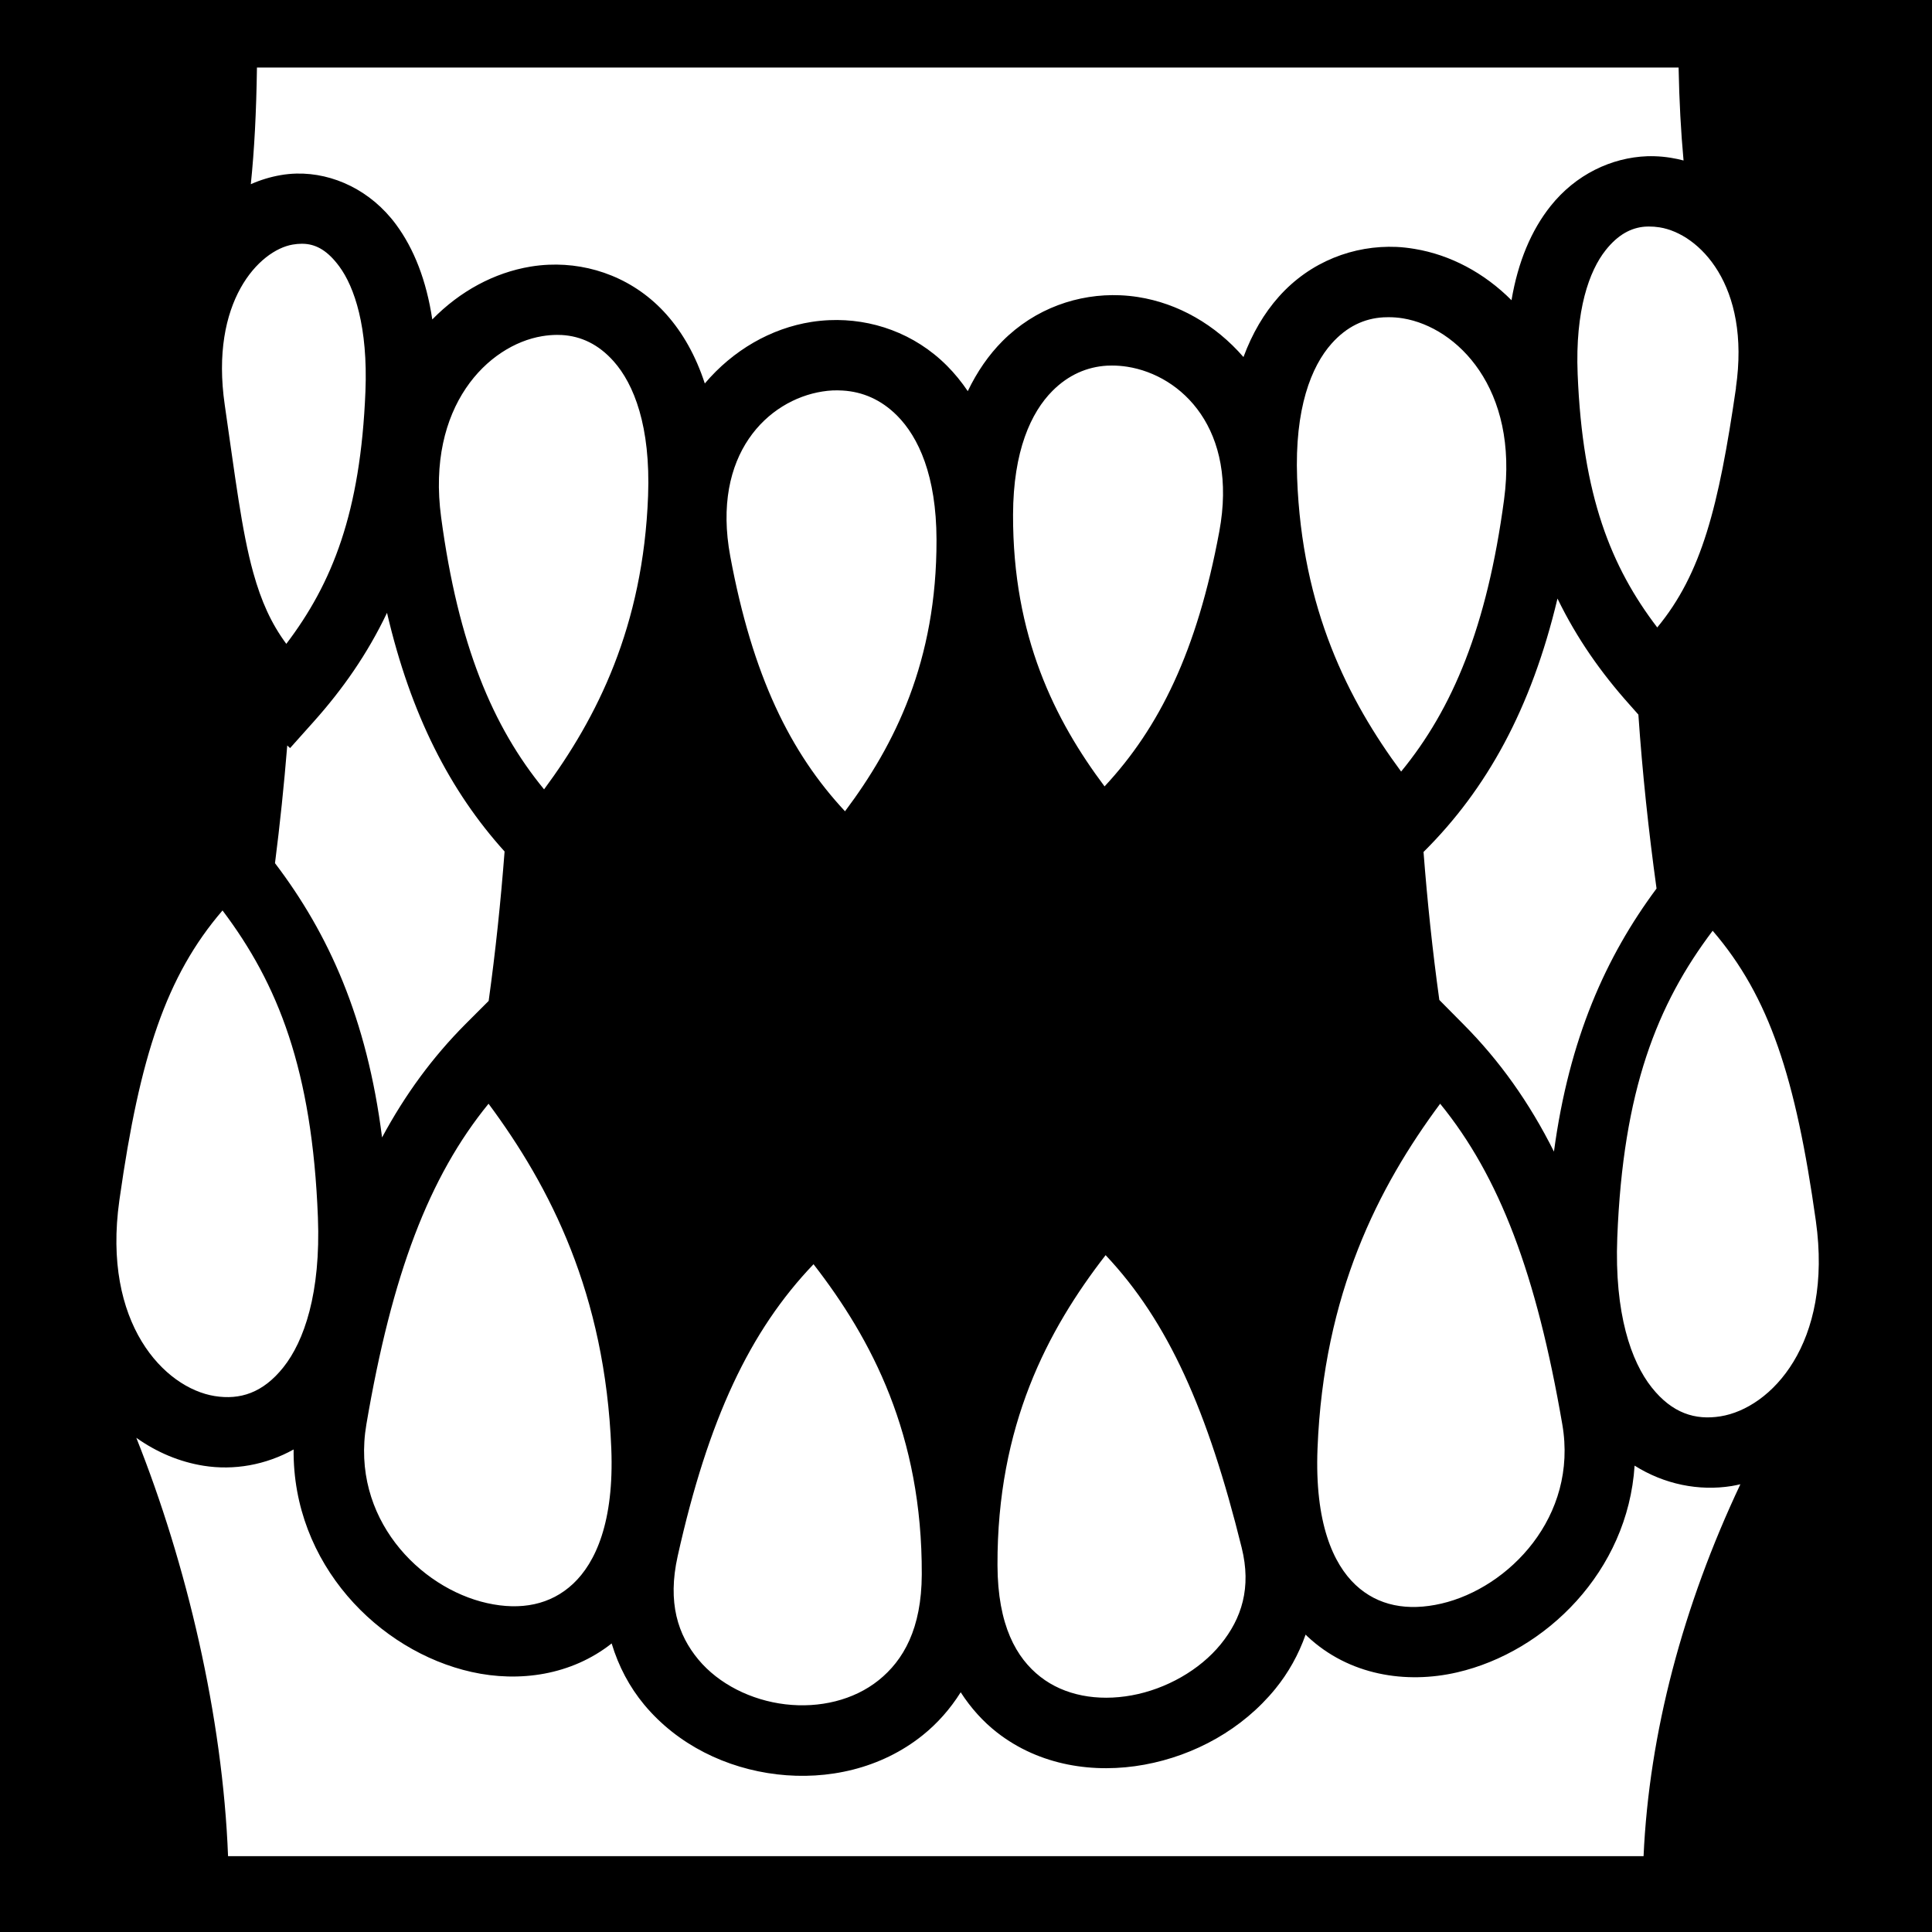
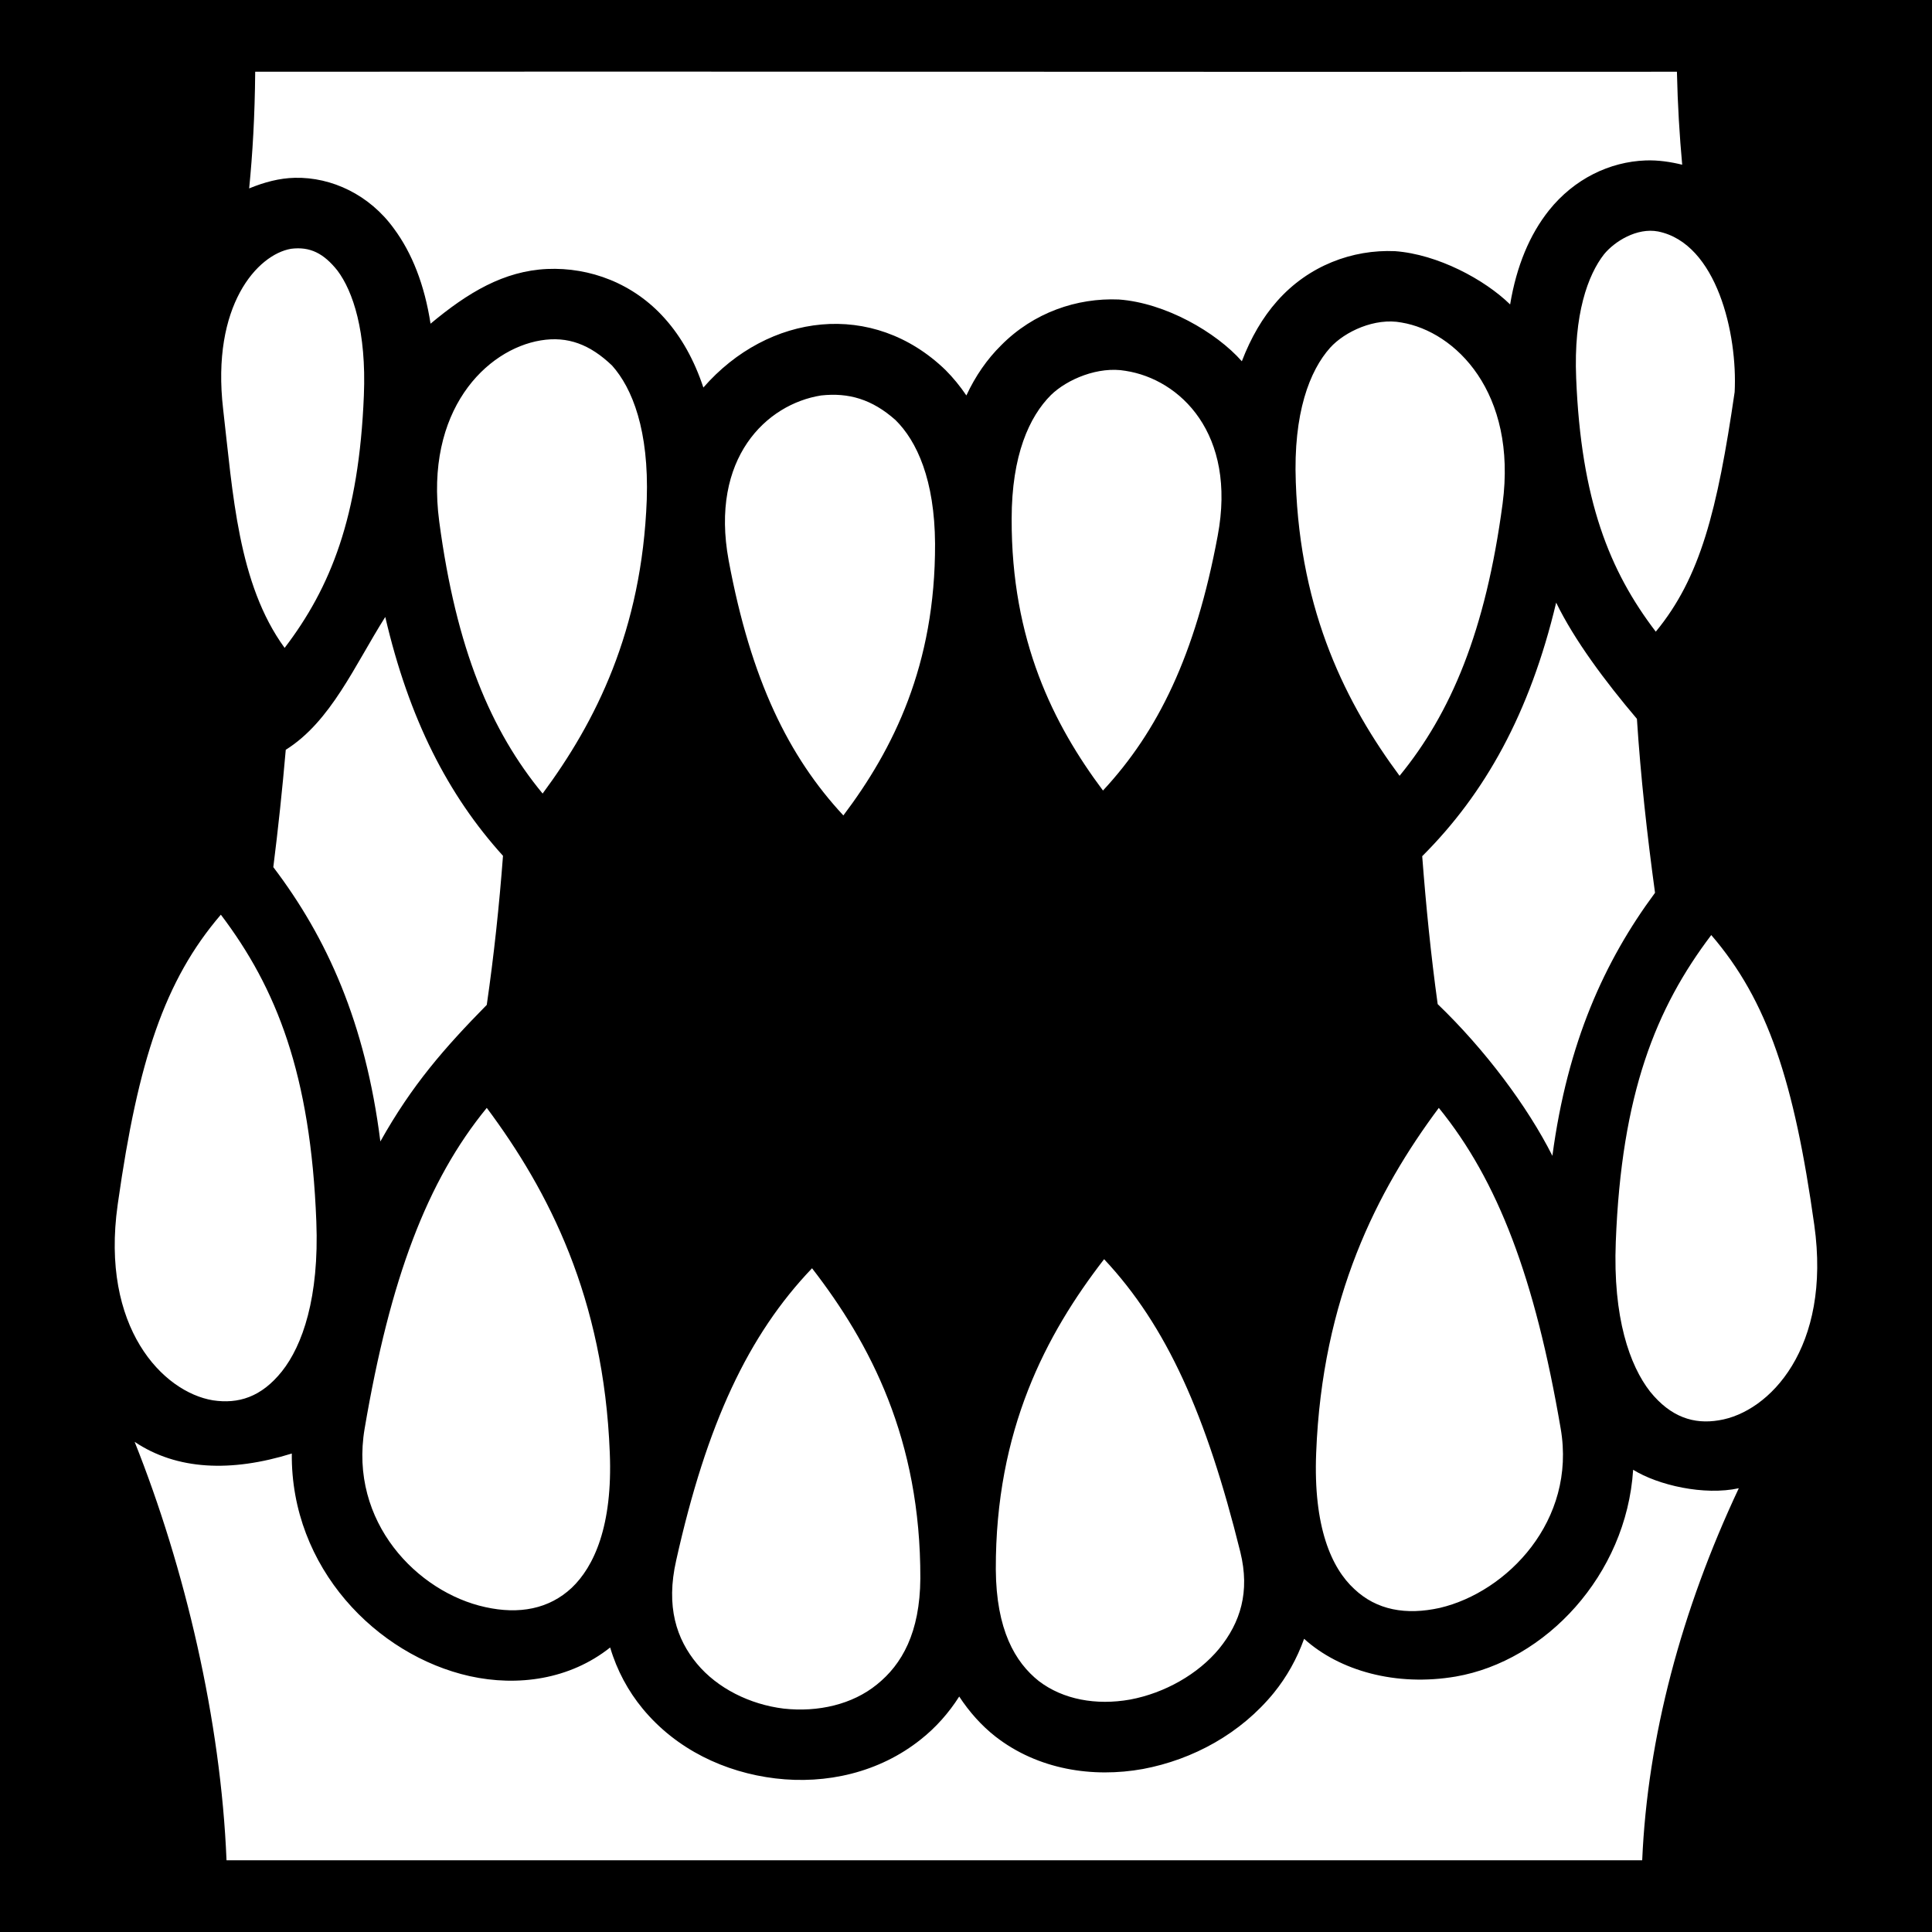
<svg xmlns="http://www.w3.org/2000/svg" viewBox="0 0 512 512">
  <path d="M0 0h512v512H0z" />
-   <path d="M68.094 17.906c-.167 11.805-.686 21.837-1.625 30.907 2.535-1.122 5.19-1.935 7.936-2.407 1.378-.236 2.76-.374 4.156-.406 9.774-.22 19.76 4.52 26.376 13.47 4.792 6.48 8.067 14.87 9.624 25.186 7.324-7.493 16.408-12.4 26.032-14 1.59-.264 3.2-.43 4.812-.5 11.283-.486 22.86 3.803 31.188 13.156 4.374 4.915 7.817 11.037 10.187 18.313 7.492-8.843 17.553-14.636 28.282-16.313 1.565-.244 3.164-.4 4.75-.468 11.108-.47 22.53 3.426 31.188 12.125 1.99 2 3.815 4.237 5.47 6.686 2.47-5.145 5.545-9.59 9.186-13.25 8.658-8.7 20.112-12.625 31.22-12.156 1.586.067 3.154.224 4.718.47 10.564 1.65 20.484 7.29 27.937 15.905 2.322-6.265 5.474-11.617 9.376-16 8.327-9.354 19.905-13.674 31.188-13.188 1.612.07 3.223.268 4.812.532 9.454 1.57 18.4 6.322 25.656 13.593 1.73-10.233 5.26-18.544 10.344-24.938 6.655-8.368 16.14-12.877 25.625-13.22.634-.022 1.276-.013 1.908 0 1.443.034 2.89.18 4.312.407 1.146.184 2.286.427 3.406.72-.7-7.625-1.14-15.727-1.312-24.626H68.094zM436.906 60.03c-.316.004-.627.01-.937.032-3.727.287-7.168 2.106-10.44 6.22-4.36 5.484-8.117 15.924-7.436 32.843 1.3 32.283 8.82 51.064 21.094 67.156 11.796-14.268 16.28-31.97 20.875-63.53h-.032c3.952-27.157-9.74-40.827-20.217-42.5-.983-.157-1.958-.228-2.907-.22zM80.03 64.595c-.8-.003-1.635.076-2.468.22-8.878 1.523-21.985 15.113-18 42.5 2.75 18.896 4.472 33.375 7.563 44.467 2.1 7.537 4.74 13.436 8.75 18.845 12.178-16.047 19.675-34.765 20.97-66.906.683-17.018-2.902-27.666-6.94-33.126-3.027-4.095-5.94-5.735-9.093-5.97-.262-.02-.514-.03-.78-.03zm287.876 19.47c-.43 0-.858.006-1.28.03-5.082.29-9.718 2.438-13.75 6.97-5.38 6.04-9.807 17.21-9.126 35.592 1.288 34.78 13.587 58.906 27.563 77.813 13.626-16.595 22.755-38.282 27.28-72.064 3.952-29.502-12.472-45.66-26.75-48.03-1.338-.223-2.65-.317-3.937-.314zM147.594 88.75c-1.288.005-2.6.12-3.938.344-14.277 2.372-30.7 18.497-26.75 48 4.526 33.784 13.654 55.5 27.28 72.094 13.977-18.908 26.276-43.064 27.564-77.844.68-18.383-3.747-29.553-9.125-35.594-4.033-4.53-8.67-6.68-13.75-6.97-.423-.023-.852-.032-1.28-.03zm147.094 8.125c-.443 0-.875.006-1.313.03-5.257.306-10.222 2.422-14.47 6.69-5.66 5.688-10.39 15.864-10.436 32.81-.087 32.22 11.103 54.473 24.25 72 14.505-15.557 24.516-35.81 30.405-67.53 5.036-27.12-9.986-41.434-24.406-43.688-1.353-.21-2.706-.313-4.033-.312zm-74.032 6.594c-.89.04-1.786.14-2.687.28-14.42 2.253-29.475 16.566-24.44 43.688 5.89 31.71 15.908 52.006 30.407 67.562 13.156-17.533 24.336-39.76 24.25-72-.045-16.947-4.775-27.155-10.437-32.844-4.246-4.267-9.18-6.352-14.438-6.656-.876-.05-1.764-.07-2.656-.03zm192.094 55.155c-6.976 29.334-18.83 50.566-35.375 67.03l-.125.126c1.01 13.095 2.378 26.17 4.188 39.22l6.312 6.375c9.664 9.708 17.555 20.81 24.063 33.813 4.036-29.98 13.75-51.635 27.187-69.72-2.12-15.354-3.754-30.718-4.813-46.093l-2.437-2.75c-7.396-8.283-13.847-17.378-19-28zm-310.188 3.78c-5.214 10.953-11.797 20.296-19.374 28.782l-6.313 7.063-.75-.688c-.845 10.397-1.92 20.8-3.25 31.188 14.2 18.672 24.38 41.12 28.375 72.688 6.127-11.402 13.41-21.31 22.125-30.063l6.125-6.125c1.833-13.178 3.202-26.37 4.22-39.594-14.4-15.952-24.843-36.158-31.157-63.25zM58.97 241.282c-14.953 17.382-21.94 38.804-27.25 76.22l-.095.656c-4.582 32.572 11.943 49.68 25.28 51.813 6.67 1.066 12.776-.797 18.22-7.658 5.444-6.86 9.91-19.563 9.125-39.718-1.52-39.13-10.587-61.85-25.28-81.313zm394.905 5.376c-14.694 19.462-23.76 42.186-25.28 81.313-.785 20.154 3.68 32.857 9.124 39.717 5.443 6.86 11.548 8.724 18.217 7.657 13.34-2.134 29.864-19.24 25.282-51.813-5.328-37.86-12.29-59.382-27.345-76.874zM129.47 292.5c-15.783 19.343-25.593 45.156-32.376 84.97-4.224 24.79 14.138 43.388 32 47.374 8.93 1.993 16.827.462 22.78-5.125 5.955-5.588 10.9-16.38 10.126-35.845-1.63-41.025-16.197-69.36-32.53-91.375zm252.186 0c-16.338 22.015-30.89 50.35-32.5 91.375-.775 19.72 4.165 30.595 10.094 36.156 5.93 5.562 13.78 7.01 22.72 4.94 17.875-4.143 36.265-23.048 32.06-47.47-6.85-39.814-16.61-65.66-32.374-85zM293 332.625c-15.42 19.878-28.774 45.228-28.656 82.156.05 16 5.024 24.632 11.375 29.595 6.35 4.963 15.132 6.568 24.217 4.906 9.086-1.66 17.998-6.69 23.563-13.53 5.565-6.84 8.185-15 5.563-25.594-8.987-36.304-19.436-59.906-36.063-77.53zm-77.406 2.406c-16.88 17.65-27.9 41.02-36 77.345-2.76 12.37.066 20.9 5.47 27.406 5.4 6.507 14.024 10.81 23.06 11.876 9.038 1.067 18.13-1.085 24.72-6.375 6.588-5.288 11.388-13.684 11.437-28.06.128-36.95-13.253-62.305-28.686-82.19zm-179.47 46c13.316 33.37 22.888 73.817 24.313 110.876h375.125c1.47-32.617 10.447-66.34 25.657-98.562-.773.17-1.532.343-2.314.47-8.706 1.392-17.864-.46-25.72-5.408-1.798 28.015-23.56 49.35-46.998 54.78-13.618 3.157-28.727.78-39.72-9.53-.16-.15-.31-.315-.468-.47-1.86 5.3-4.592 10.158-8 14.345-8.75 10.753-21.397 17.69-34.72 20.126-13.32 2.437-27.77.286-39.092-8.562-3.68-2.875-6.897-6.45-9.594-10.625-2.797 4.453-6.197 8.27-10.063 11.374-11.083 8.9-25.254 11.953-38.624 10.375-13.37-1.58-26.305-7.767-35.22-18.5-3.82-4.602-6.757-10.087-8.592-16.19-10.68 8.433-24.502 10.374-37.094 7.564-24.66-5.503-47.492-28.657-47.188-58.97-7.427 4.13-15.835 5.6-23.874 4.313-6.352-1.016-12.39-3.557-17.813-7.406z" fill="#fff" />
+   <path fill="#fff" d="M67.63 19.02c-.1 11.81-.7 21.84-1.6 30.91 4.1-1.68 8.01-2.71 12.1-2.81 9.8-.22 19.8 4.52 26.27 13.47 4.8 6.48 8.1 14.87 9.7 25.19 9.9-8.26 19.4-13.97 30.9-14.5 11.3-.49 22.9 3.8 31.2 13.15 4.4 4.92 7.8 11.04 10.2 18.27 17.2-19.71 44.9-23.3 64.2-4.61 2 2.01 3.8 4.21 5.5 6.71 2.4-5.17 5.5-9.62 9.2-13.28 8.6-8.7 20.1-12.62 31.2-12.15 12.3.89 25.8 8.65 32.6 16.37 2.4-6.26 5.5-11.61 9.4-16 8.3-9.35 19.9-13.67 31.2-13.18 11.3.84 23.7 7.48 30.5 14.12 1.7-10.23 5.2-18.54 10.3-24.94 6.7-8.37 16.1-12.87 25.6-13.22 3.4-.13 6.7.4 9.7 1.13-.7-7.63-1.2-15.74-1.4-24.64-125.6.1-251.2-.11-376.77 0zM425.1 67.37c-4.3 5.49-8.1 15.93-7.4 32.83 1.3 32.3 8.8 51.1 21.1 67.2 11.8-14.3 16.3-32 20.9-63.5.8-15.31-4.7-39.42-20.3-42.56-5.6-1.06-11.5 2.62-14.3 6.03zM77.13 65.93c-8.9 1.53-21.18 15.01-18 42.47 2.59 22.3 3.91 46.3 16.3 63.3 12.2-16 19.7-34.7 21-66.9.7-16.98-2.9-27.63-7-33.09-3.62-4.55-7.24-6.42-12.3-5.78zM352.5 92.15c-5.4 6.04-9.8 17.25-9.1 35.65 1.2 34.7 13.5 58.9 27.5 77.8 13.6-16.6 22.8-38.3 27.3-72.1 3.9-29.5-12.5-45.66-26.8-48.03-7-1.34-15 2.37-18.9 6.68zm-209.2-1.94c-14.4 2.38-30.8 18.49-26.9 47.99 4.5 33.8 13.7 55.5 27.4 72.1 14-18.9 26.3-43.1 27.6-77.9.6-18.3-3.8-29.5-9.2-35.53-5.8-5.55-11.7-7.85-18.9-6.66zm135.2 14.49c-5.7 5.7-10.4 15.9-10.4 32.8-.1 32.2 11.1 54.5 24.2 72 14.5-15.6 24.5-35.8 30.4-67.5 5.1-27.1-10-41.5-24.4-43.72-7.2-1.29-15.5 2.22-19.8 6.42zm-60.9.1c-14.5 2.3-29.5 16.6-24.5 43.7 5.9 31.7 15.9 52 30.4 67.6 13.2-17.5 24.4-39.8 24.3-72-.1-16.9-4.8-27.2-10.5-32.8-6.2-5.5-12.4-7.3-19.7-6.5zm194.8 54.9c-7 29.4-18.9 50.6-35.4 67.1l-.1.1c1 13.1 2.3 26.2 4.1 39.2 12.5 12 23.8 27.1 30.4 40.2 4-30 13.8-51.6 27.2-69.7-2.1-15.4-3.8-30.7-4.8-46.1-8.4-9.9-16.6-20.9-21.4-30.8zm-310.3 3.8c-8.1 12.8-14.39 27.7-26.37 35.2-.9 10.4-2 20.8-3.3 31.1 14.2 18.7 24.4 41.2 28.37 72.7 8.4-15 17-24.8 28.2-36.2 1.9-13.1 3.3-26.3 4.3-39.5-14.5-16-24.9-36.2-31.2-63.3zm-43.57 78.9c-14.94 17.4-21.94 38.8-27.25 76.2l-.1.7c-4.58 32.5 11.96 49.6 25.25 51.8 6.7 1 12.8-.8 18.3-7.7 5.4-6.8 9.9-19.5 9.1-39.7-1.5-39.1-10.6-61.9-25.3-81.3zm394.97 5.4c-14.7 19.4-23.8 42.1-25.3 81.3-.8 20.1 3.7 32.8 9.1 39.7 5.5 6.8 11.6 8.7 18.2 7.6 13.4-2.1 29.9-19.2 25.3-51.8-5.3-37.8-12.3-59.4-27.3-76.8zM129 293.6c-15.8 19.3-25.6 45.2-32.37 85-4.2 24.8 14.07 43.4 31.97 47.3 9 2 16.9.5 22.9-5.1 5.9-5.6 10.9-16.4 10.1-35.8-1.6-41.1-16.2-69.4-32.6-91.4zm252.3 0c-16.4 22-30.9 50.4-32.5 91.4-.8 19.7 4.1 30.6 10.1 36.1 5.9 5.6 13.7 7 22.7 5 17.8-4.2 36.2-23.1 32-47.5-6.8-39.8-16.6-65.7-32.3-85zm-88.7 40.1c-15.4 19.9-28.8 45.3-28.7 82.2.1 16 5.1 24.6 11.4 29.6 6.4 4.9 15.2 6.5 24.2 4.9 9.1-1.7 18-6.7 23.6-13.5 5.6-6.9 8.2-15 5.6-25.6-9-36.3-19.5-59.9-36.1-77.6zm-77.4 2.4c-16.9 17.7-27.9 41.1-36 77.4-2.8 12.3.1 20.9 5.5 27.4s14 10.8 23 11.9c9.1 1 18.2-1.1 24.7-6.4 6.6-5.3 11.4-13.7 11.5-28.1.1-36.9-13.3-62.3-28.7-82.2zm-179.52 46c13.33 33.4 22.85 73.8 24.35 110.9H435.2c1.4-32.6 10.4-66.3 25.6-98.6-9.2 2-21.4-.8-28-4.9-1.8 28-23.3 50.7-47 54.8-15.8 2.7-30.8-1.5-40.2-10-1.9 5.3-4.6 10.1-8 14.3-8.8 10.8-21.4 17.7-34.7 20.2-13.3 2.4-27.8.2-39.1-8.6-3.7-2.9-6.9-6.5-9.6-10.6-2.8 4.4-6.2 8.2-10.1 11.3-11.1 8.9-25.2 12-38.6 10.4-13.4-1.6-26.3-7.7-35.2-18.5-3.8-4.6-6.8-10.1-8.6-16.2-10.7 8.5-24.5 10.4-37.2 7.6-24.67-5.5-47.47-28.7-47.17-59-16.11 5-30.48 4.4-41.65-3.1z" />
</svg>
